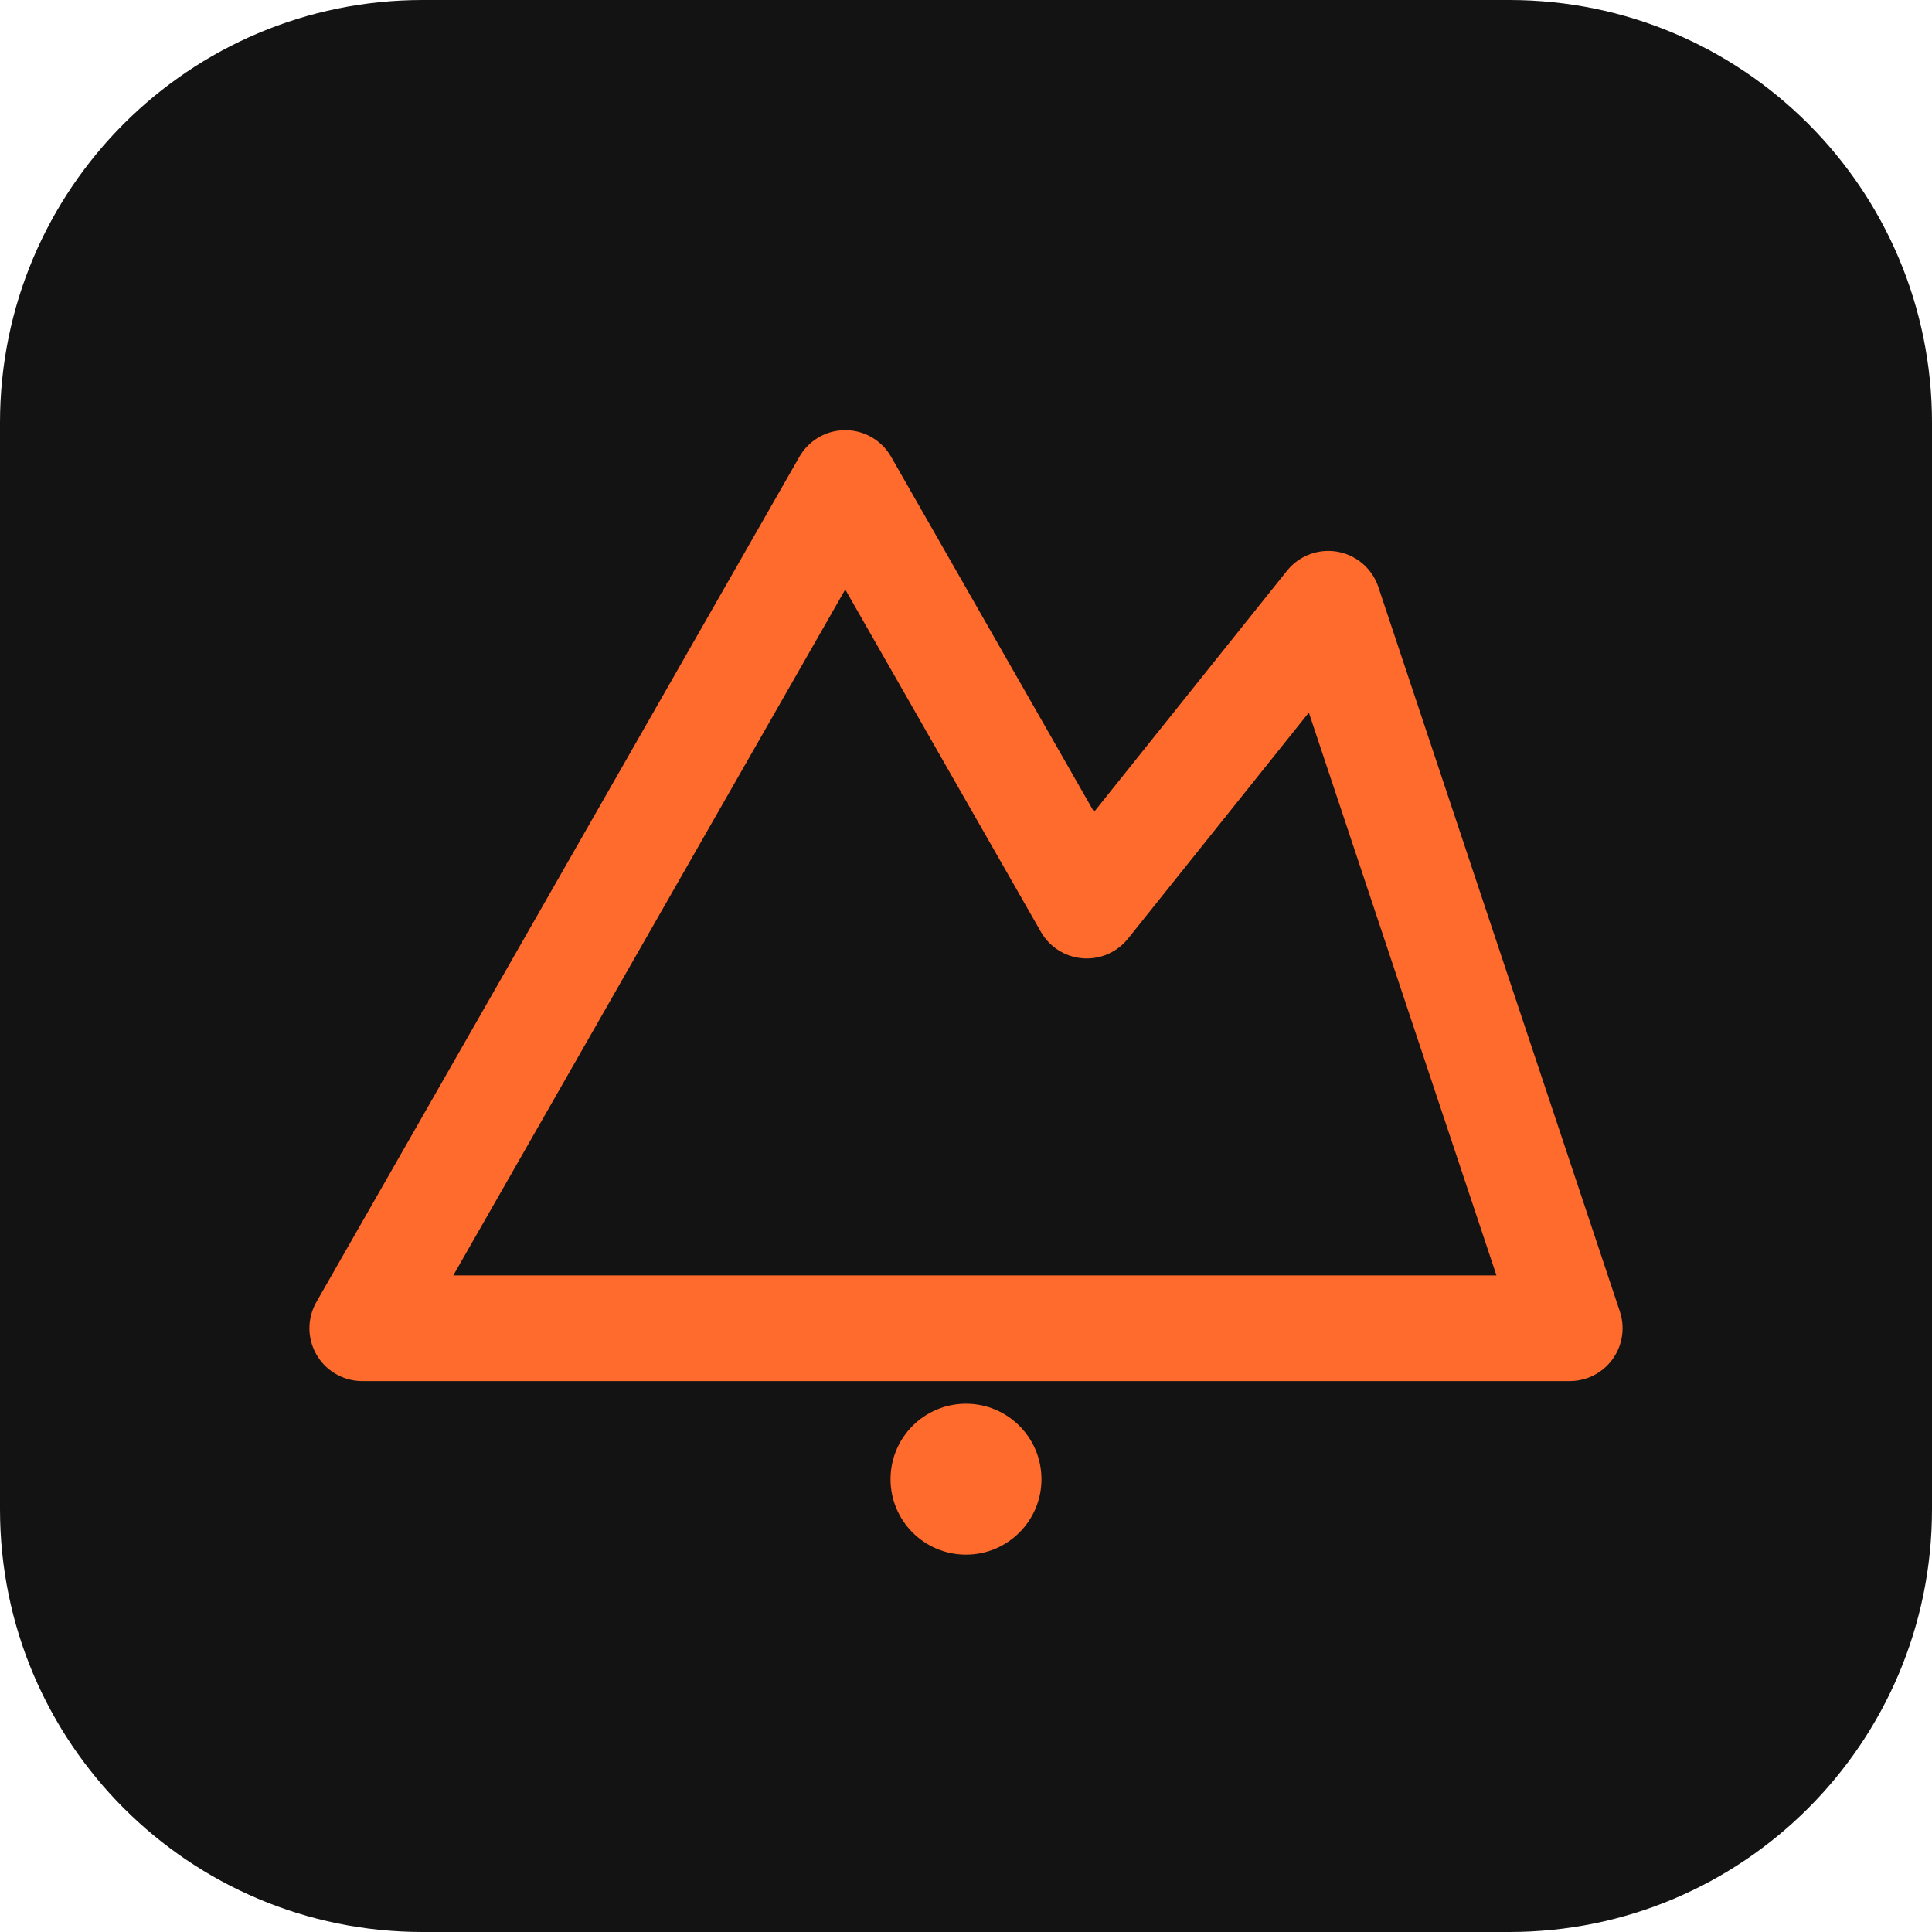
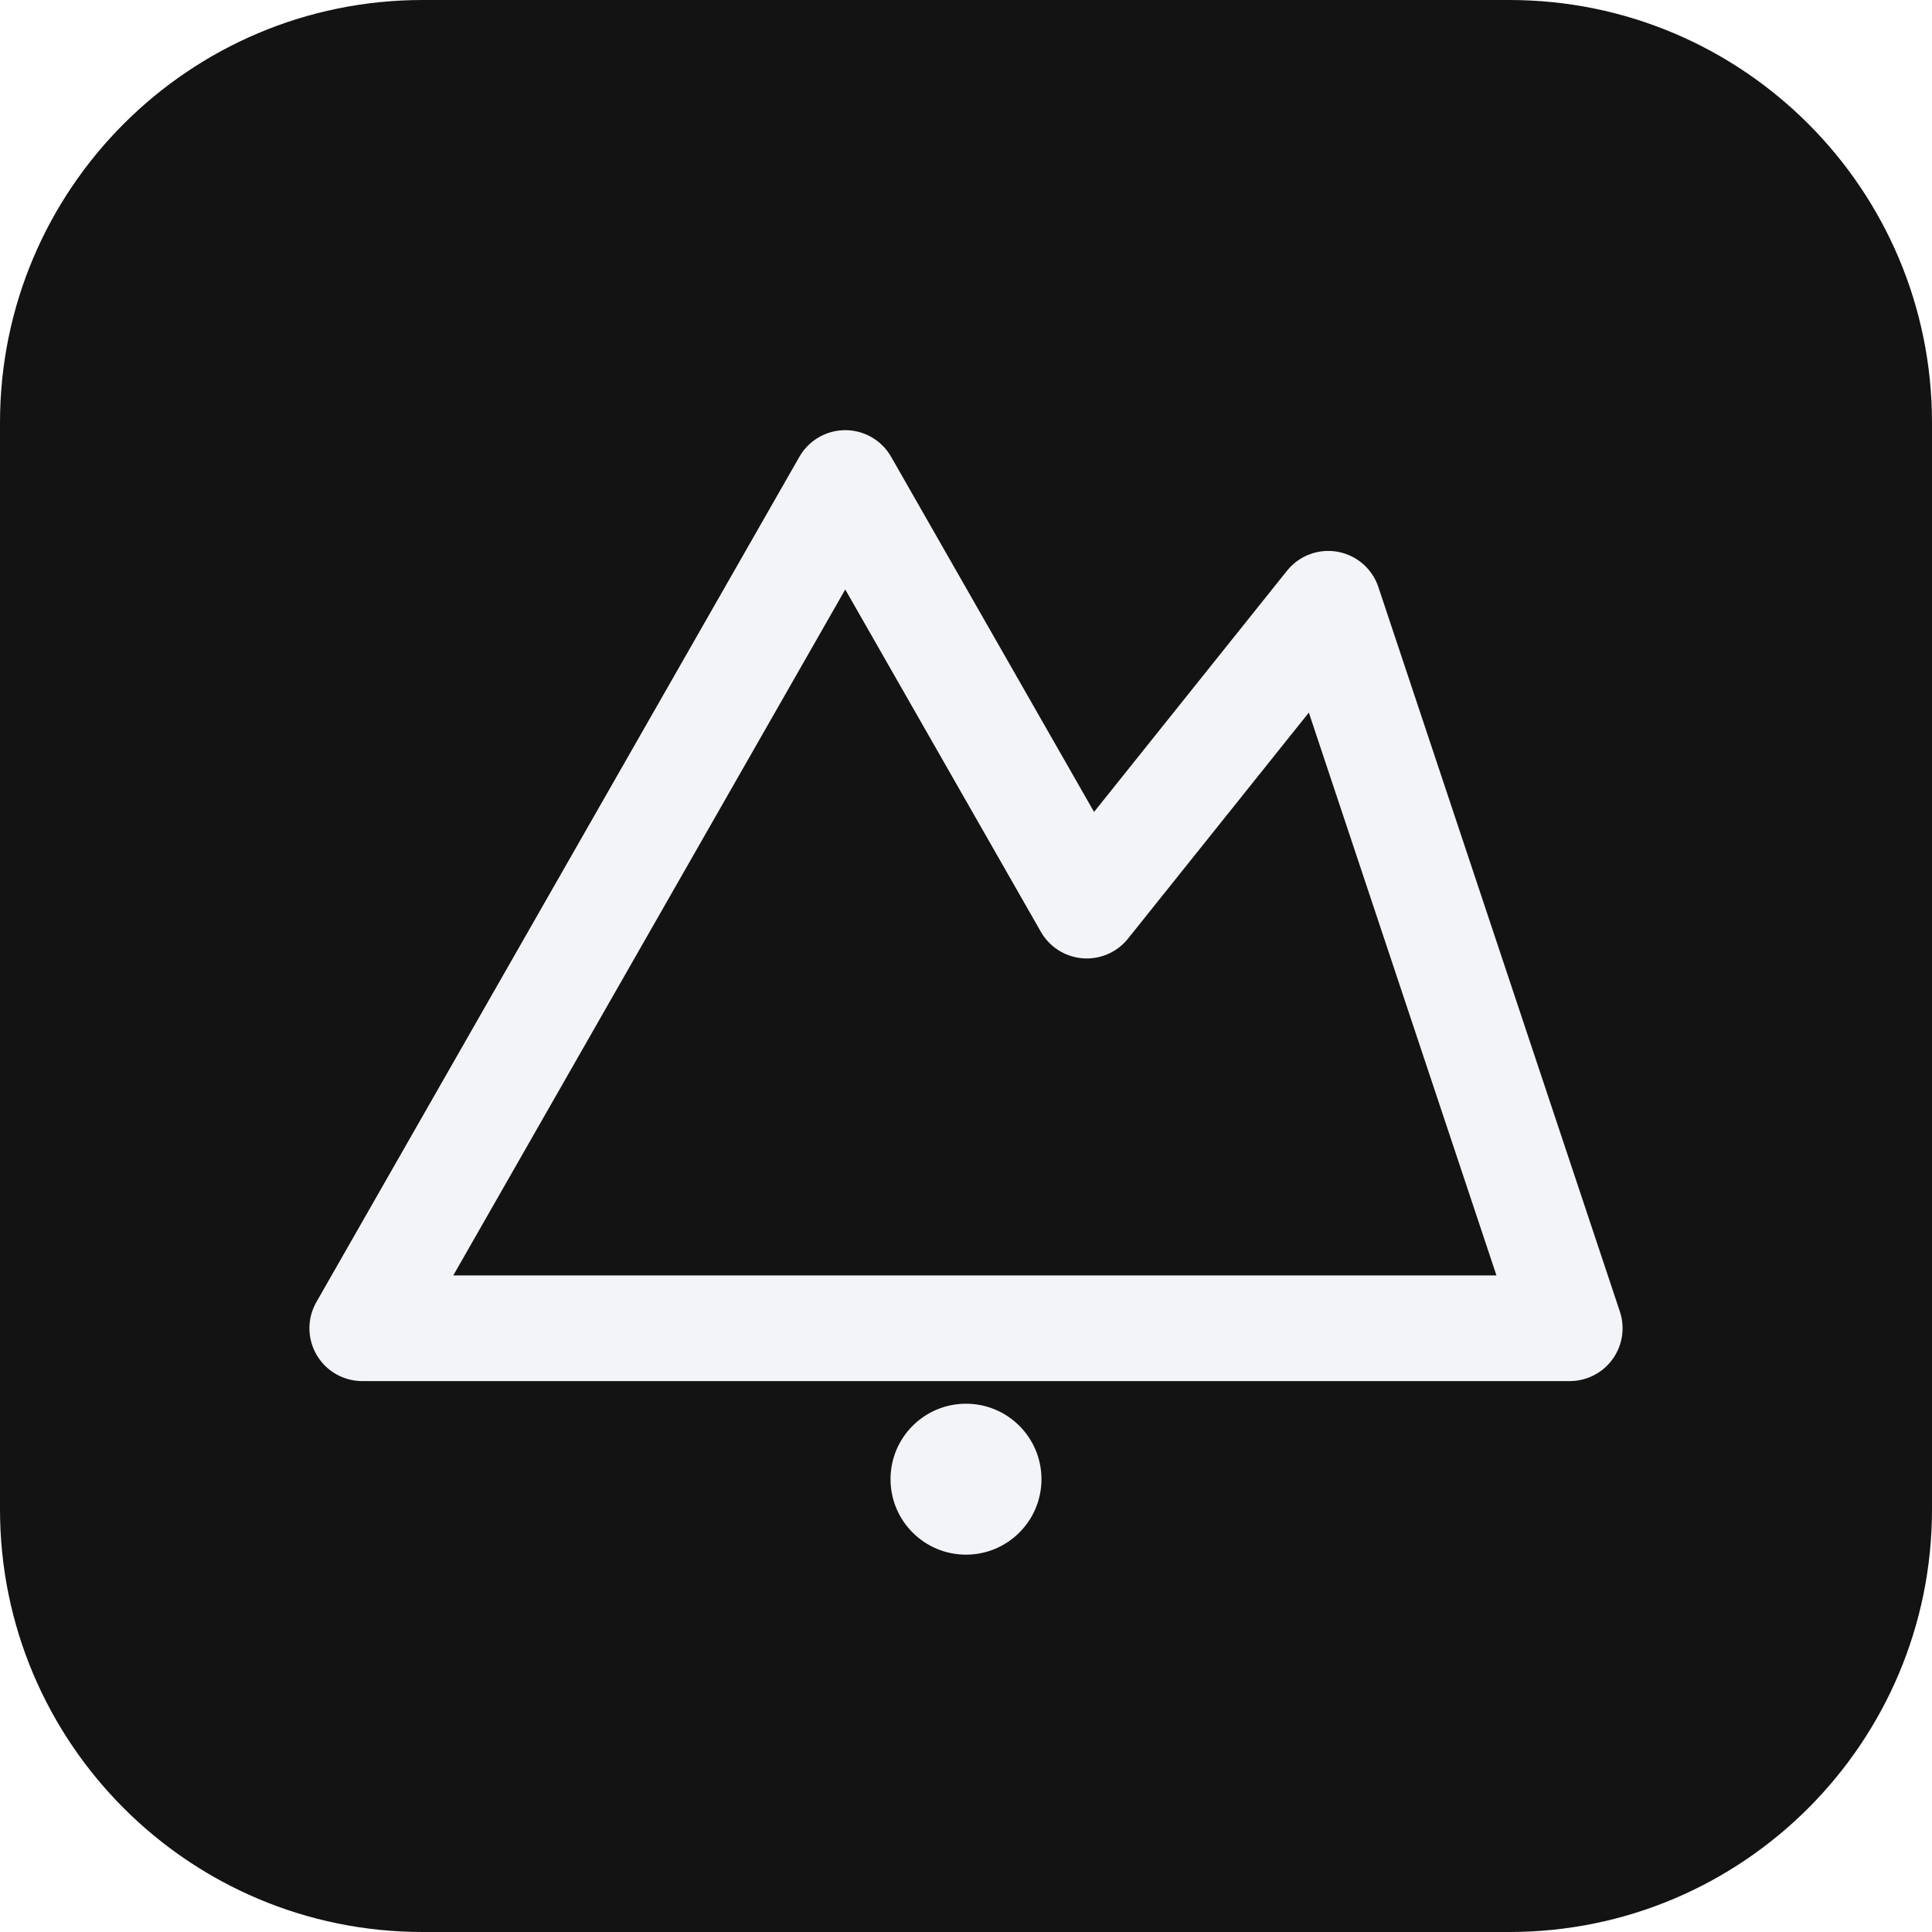
<svg xmlns="http://www.w3.org/2000/svg" viewBox="0 0 512 512">
  <rect width="512" height="512" rx="112" fill="#131313" />
-   <path d="M96 352 L224 128 L288 240 L352 160 L416 352 Z" fill="none" stroke="#FF6B2C" stroke-width="28" stroke-linejoin="round" stroke-linecap="round" />
-   <circle cx="256" cy="392" r="20" fill="#FF6B2C" />
+   <path d="M96 352 L224 128 L288 240 L352 160 L416 352 Z" fill="none" stroke="#F2F4F7" stroke-width="28" stroke-linejoin="round" stroke-linecap="round" />
+   <circle cx="256" cy="392" r="20" fill="#F2F4F7" />
</svg>
